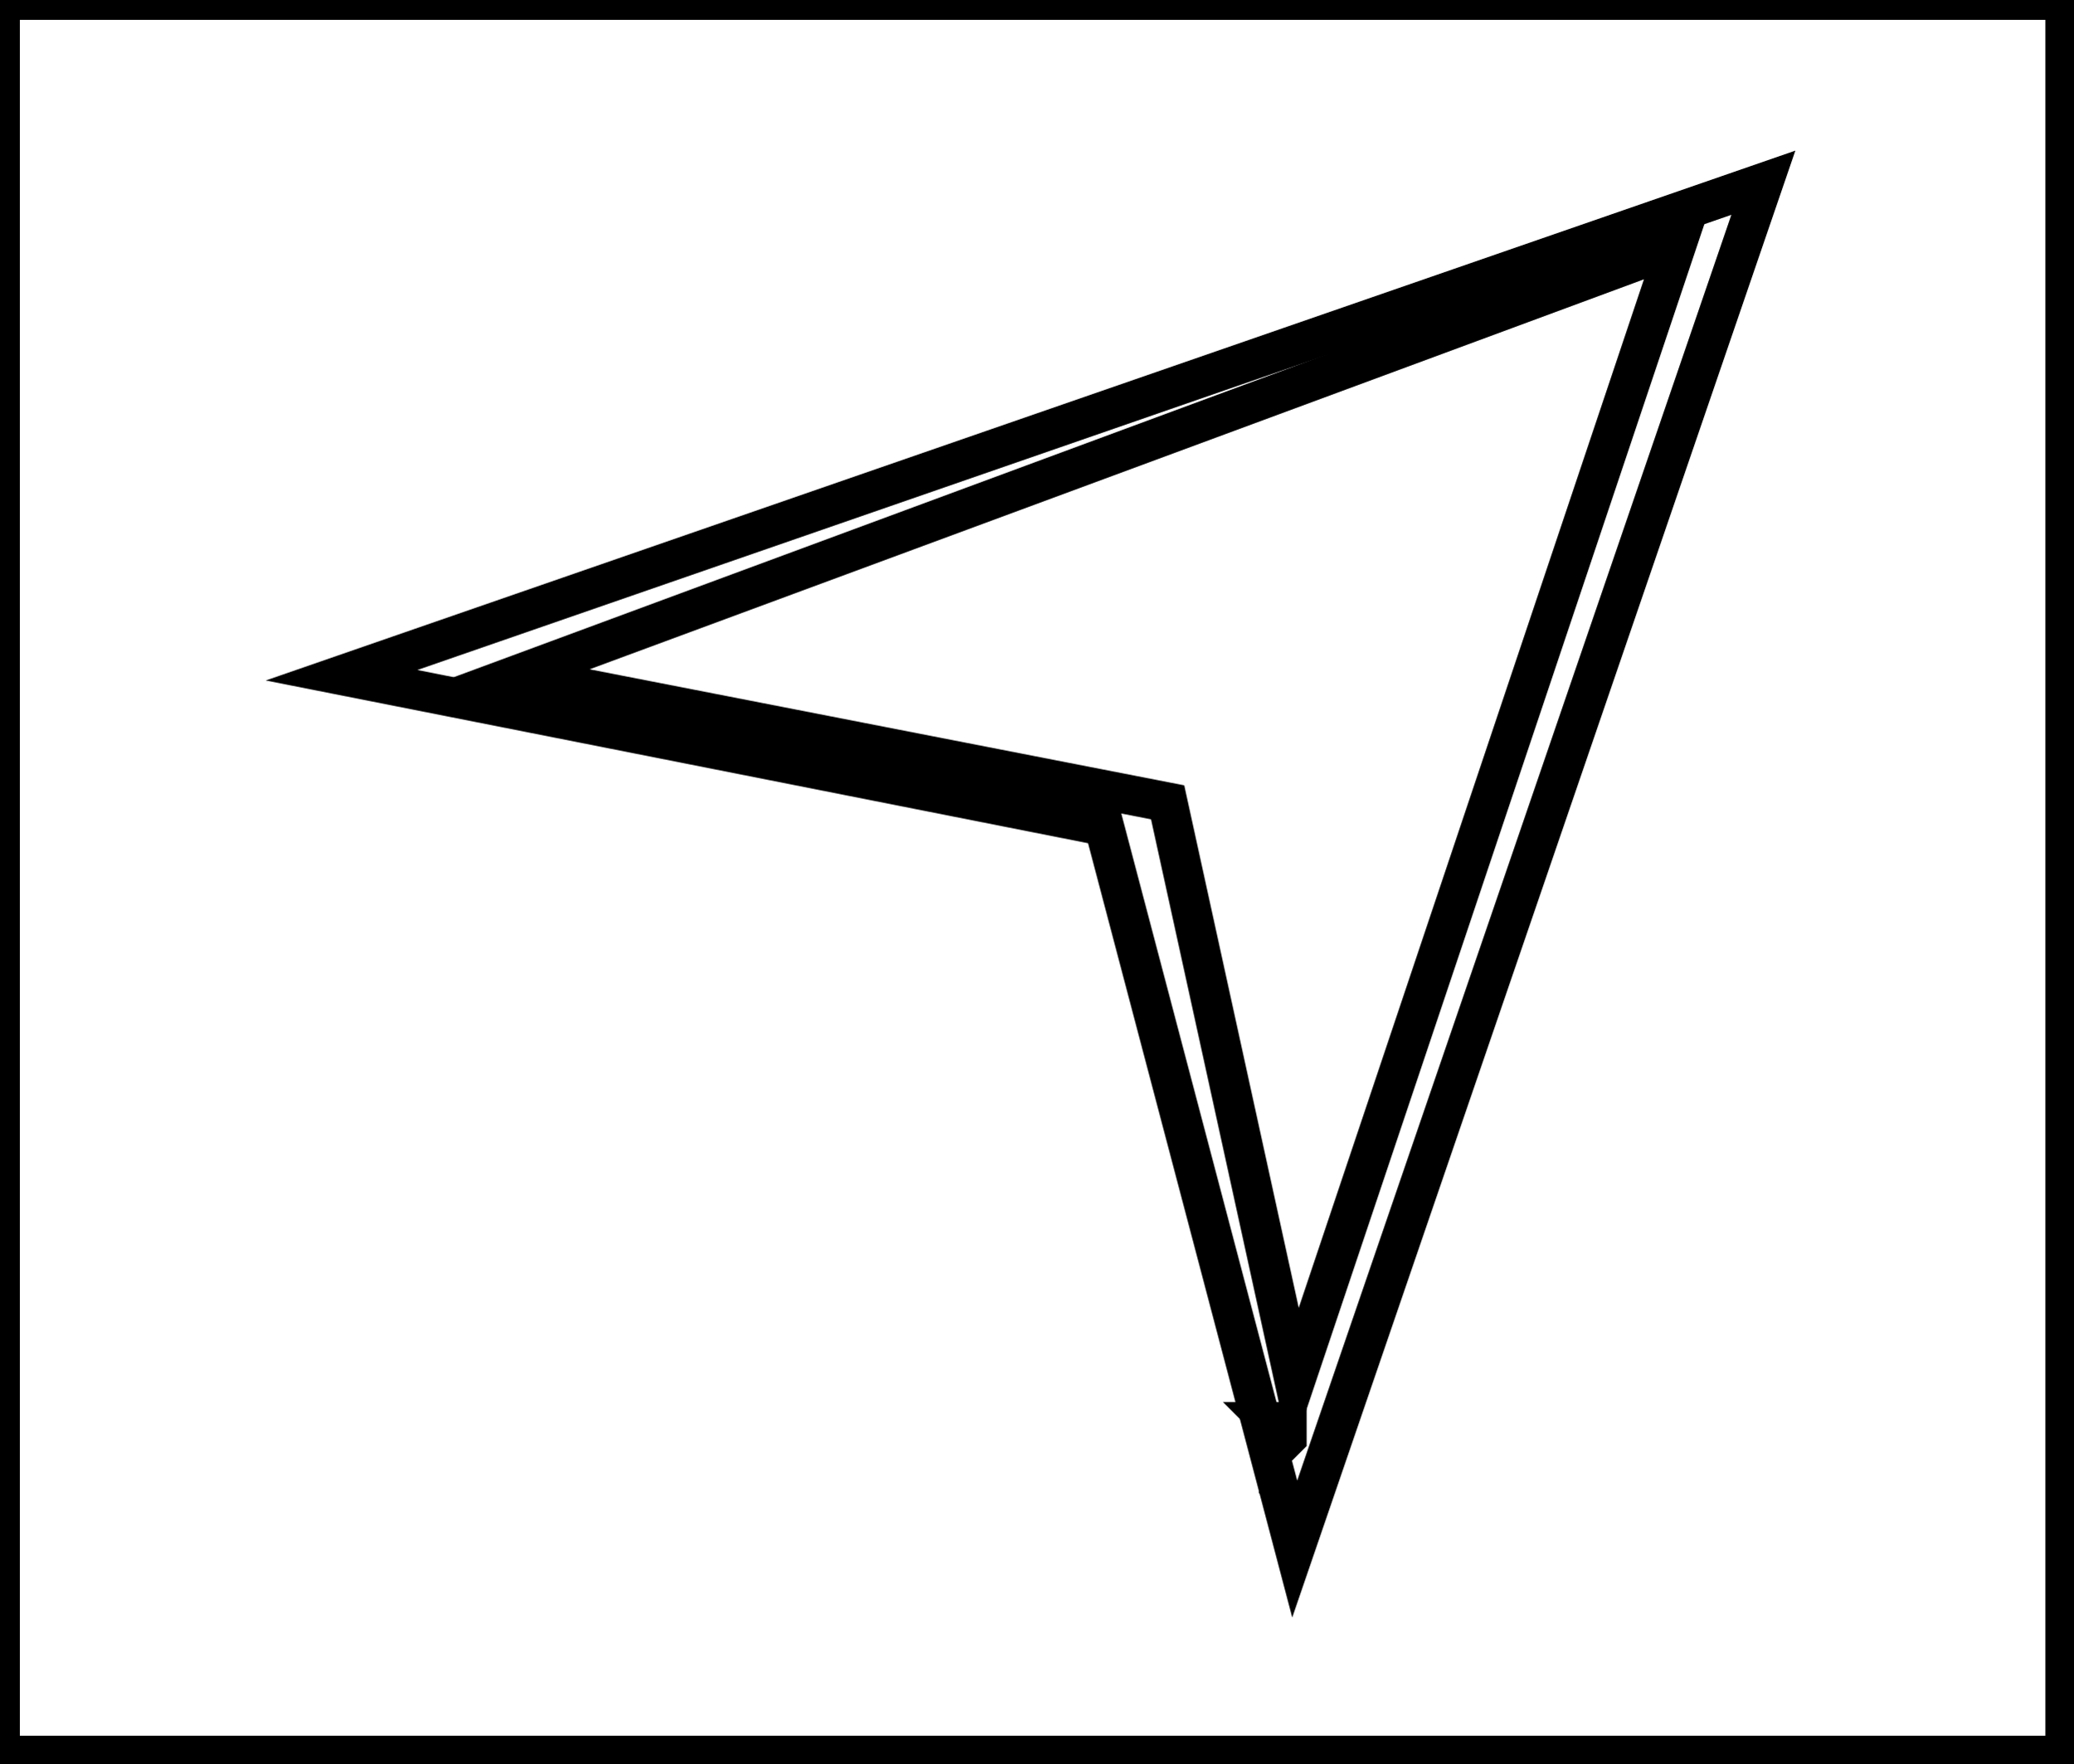
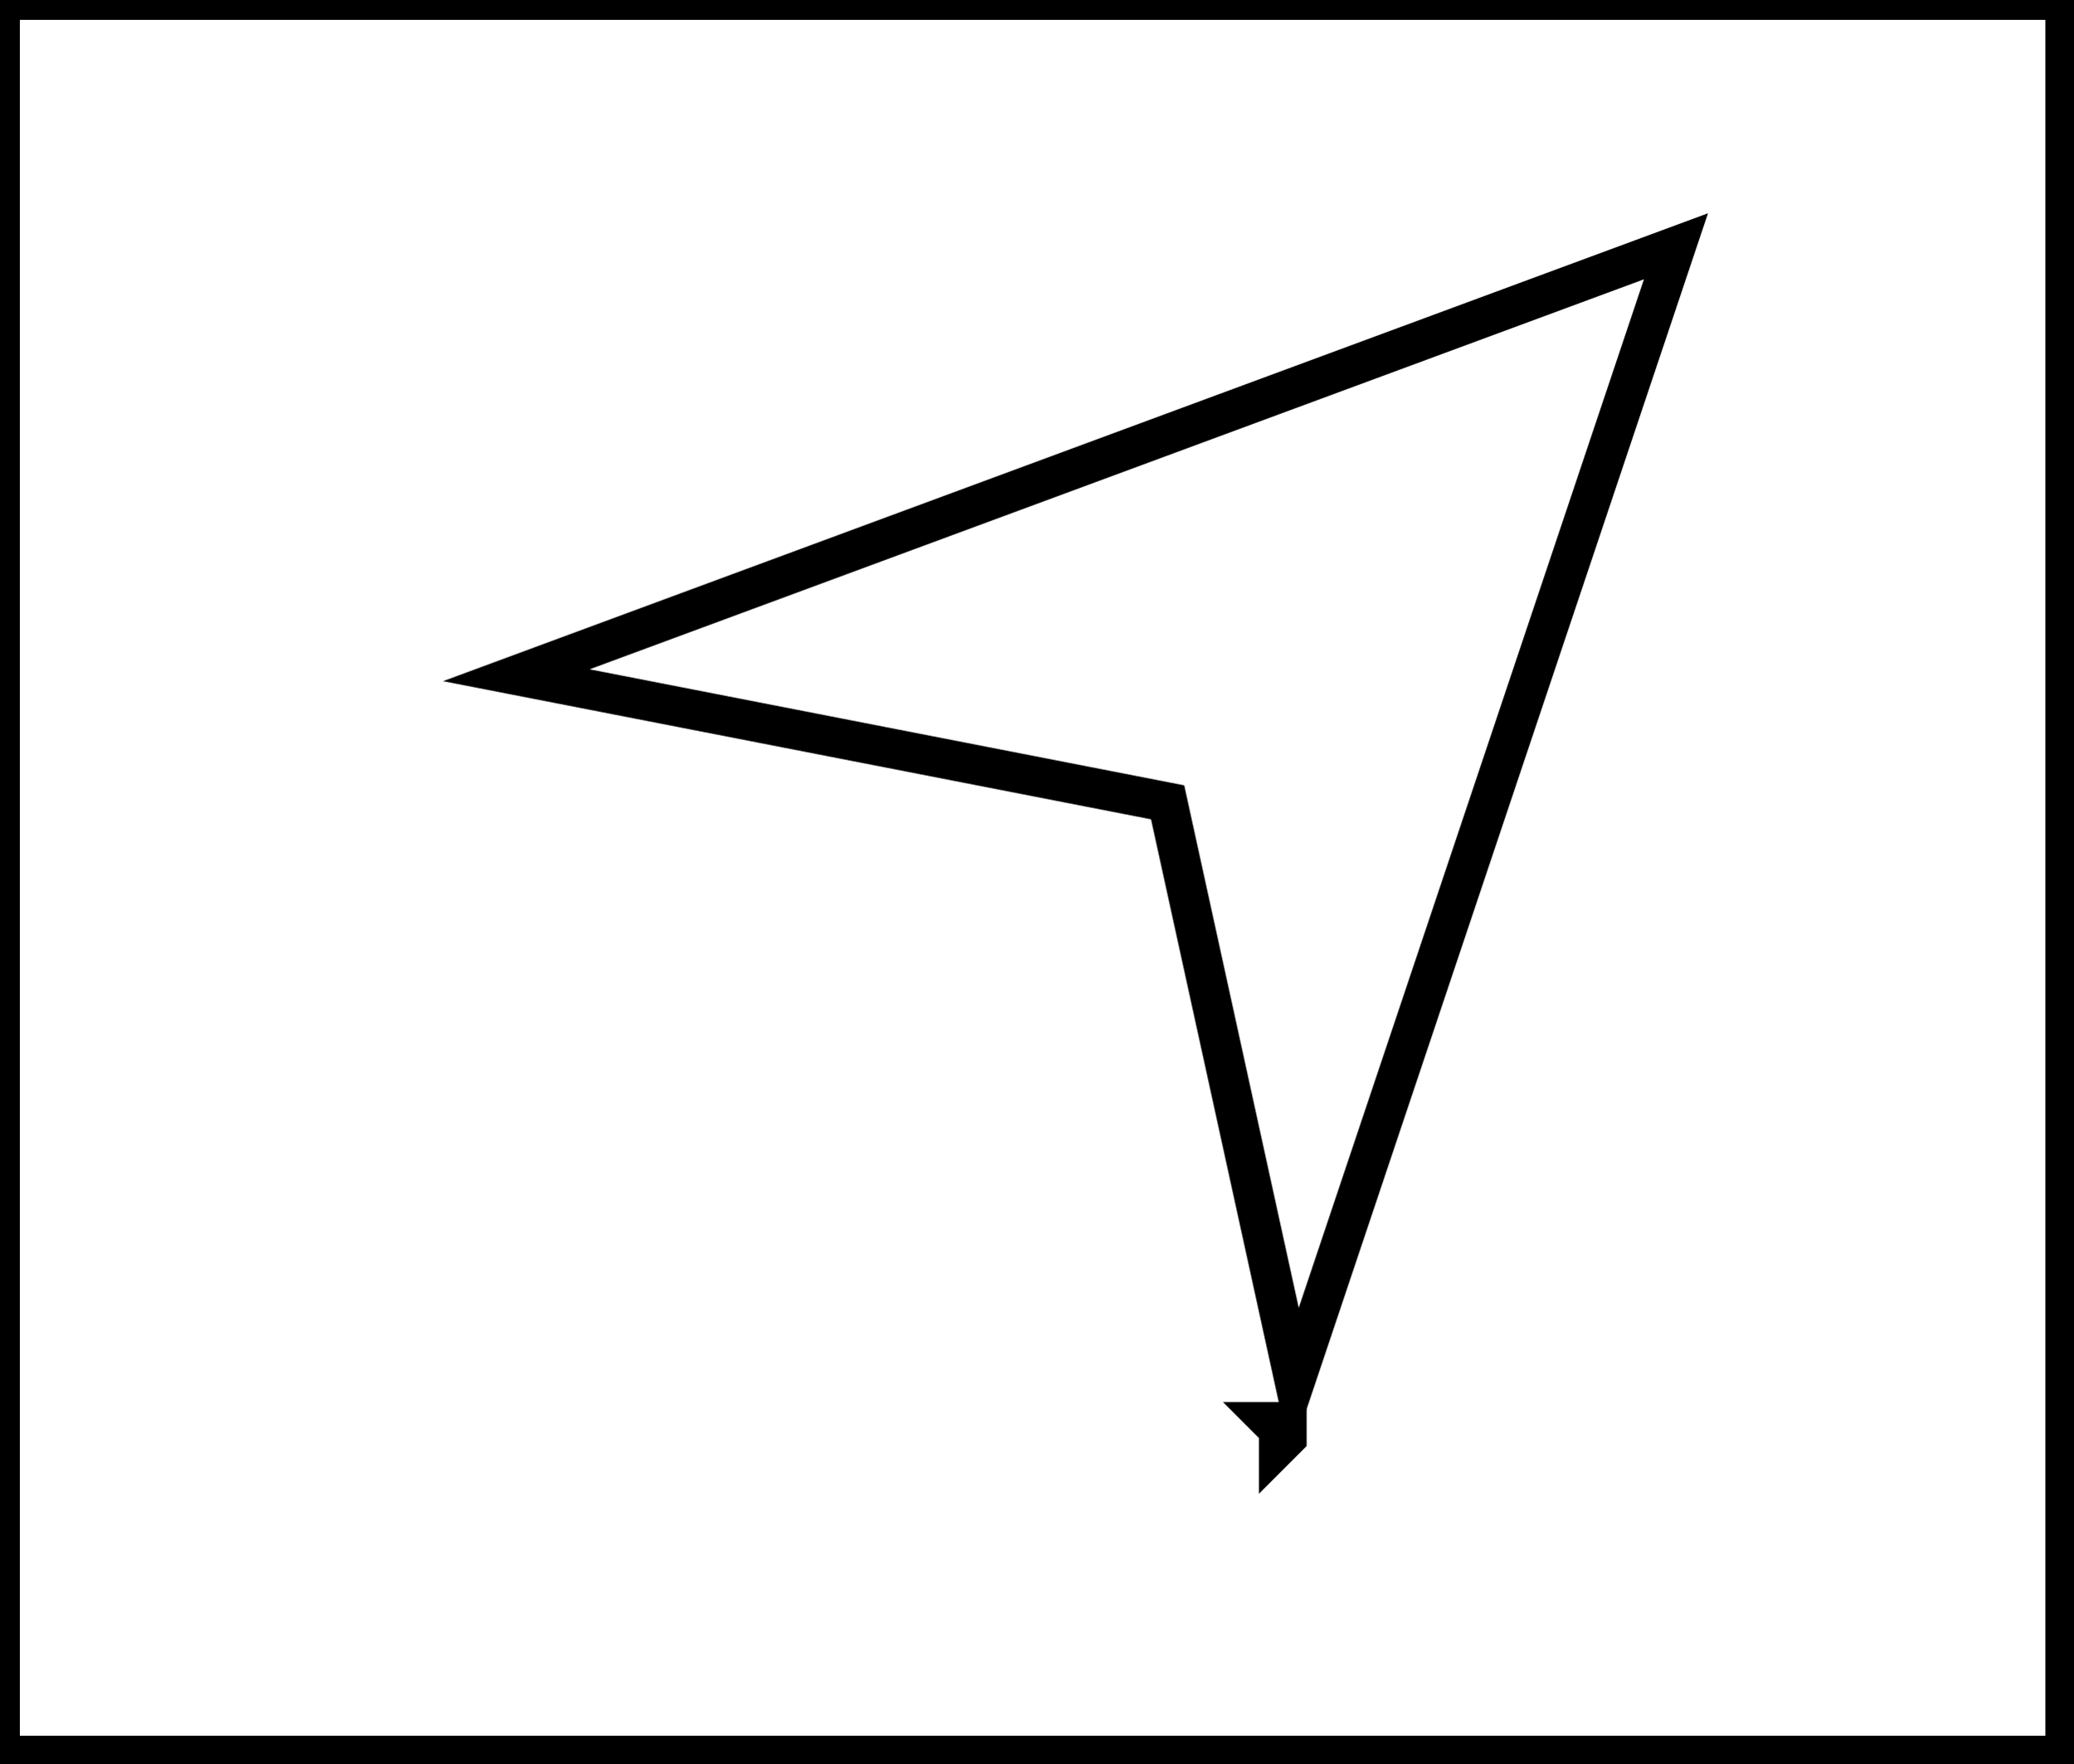
<svg xmlns="http://www.w3.org/2000/svg" baseProfile="full" height="222" version="1.1" width="261">
  <defs />
  <rect fill="white" height="222" width="261" x="0" y="0" />
  <path d="M 162,179 L 160,179 L 161,180 L 161,182 L 162,181 Z" fill="none" stroke="black" stroke-width="5" />
  <path d="M 211,31 L 65,85 L 147,101 L 163,174 Z" fill="none" stroke="black" stroke-width="5" />
-   <path d="M 222,23 L 163,195 L 139,104 L 43,85 Z" fill="none" stroke="black" stroke-width="5" />
  <path d="M 0,0 L 0,221 L 260,221 L 260,0 Z" fill="none" stroke="black" stroke-width="5" />
</svg>
